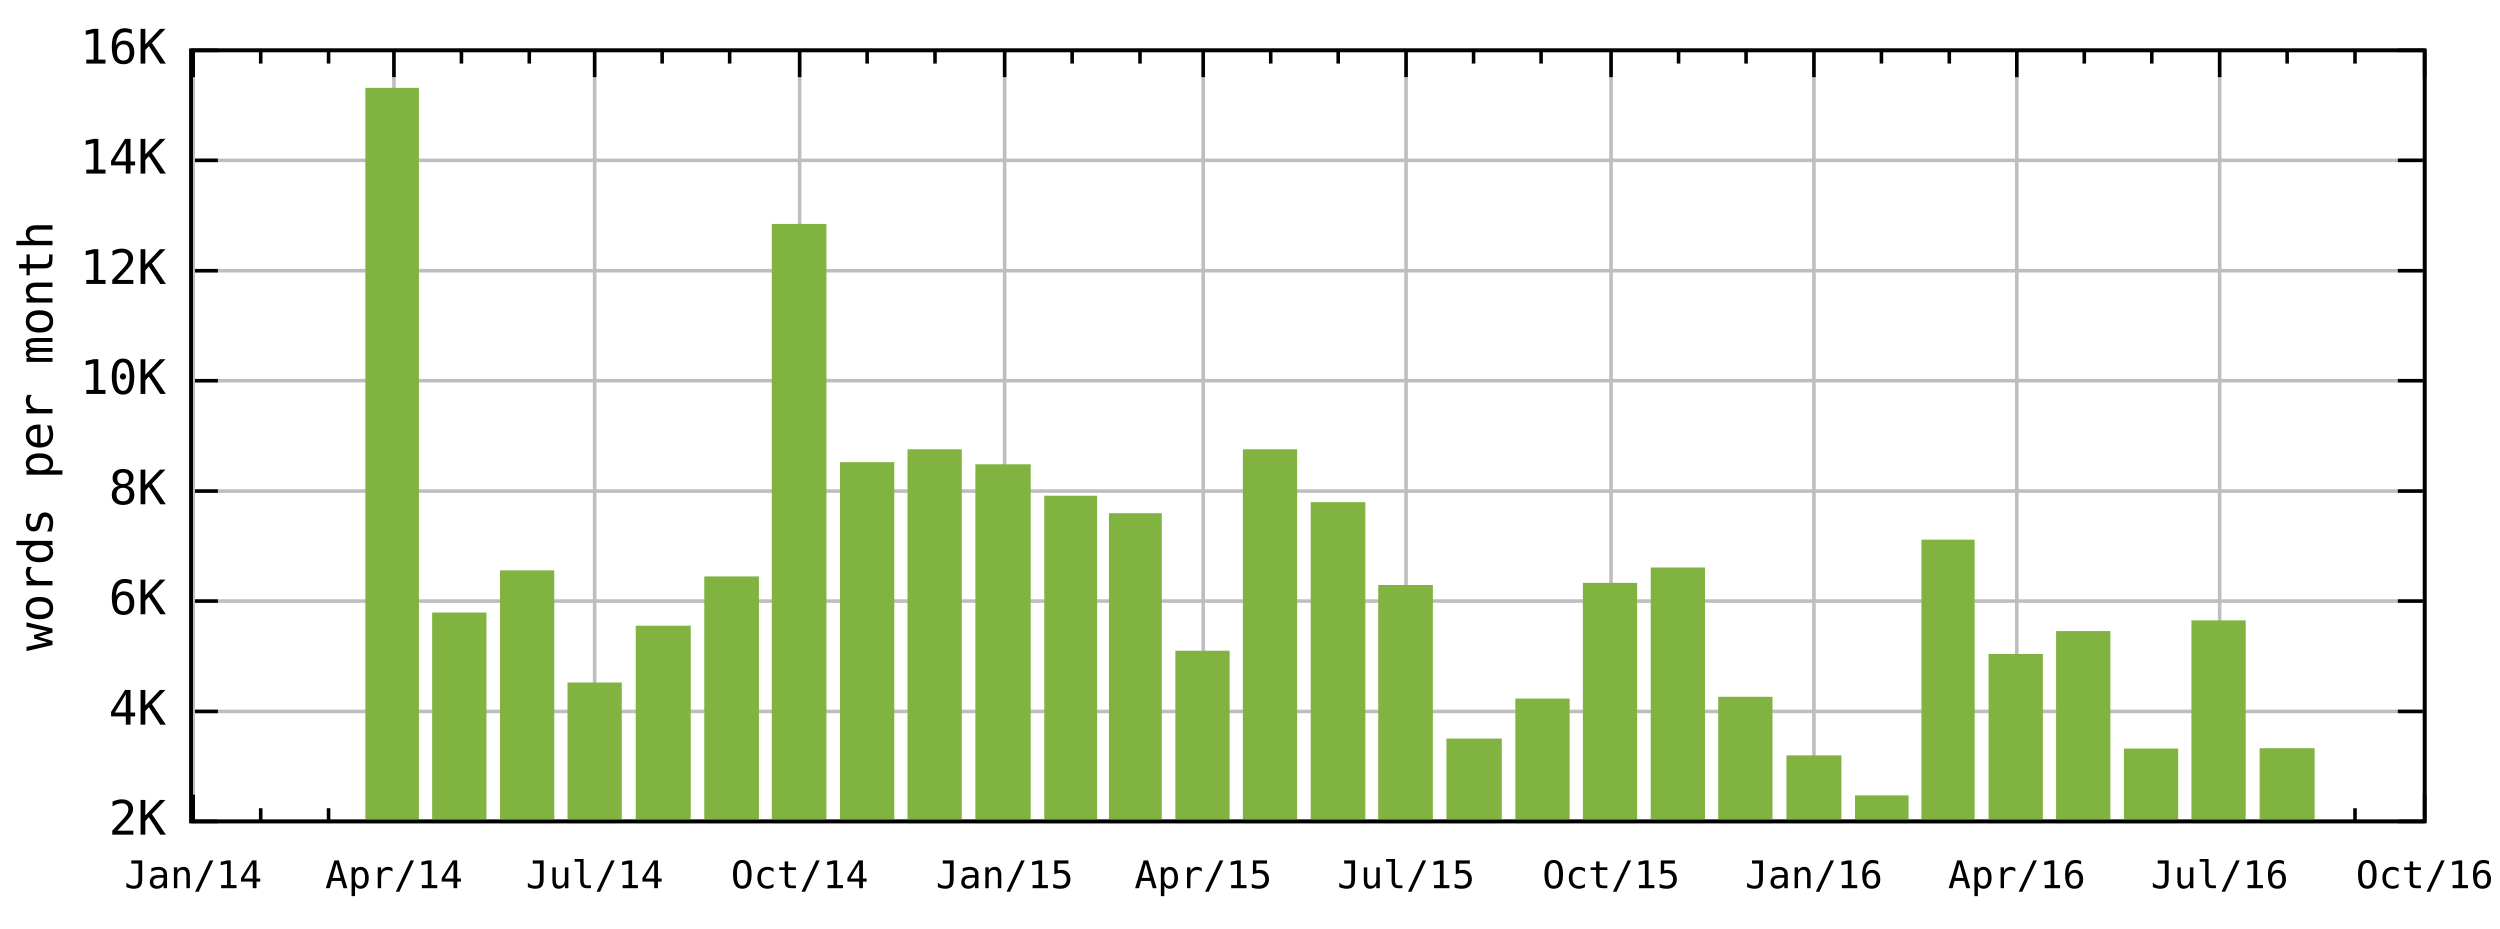
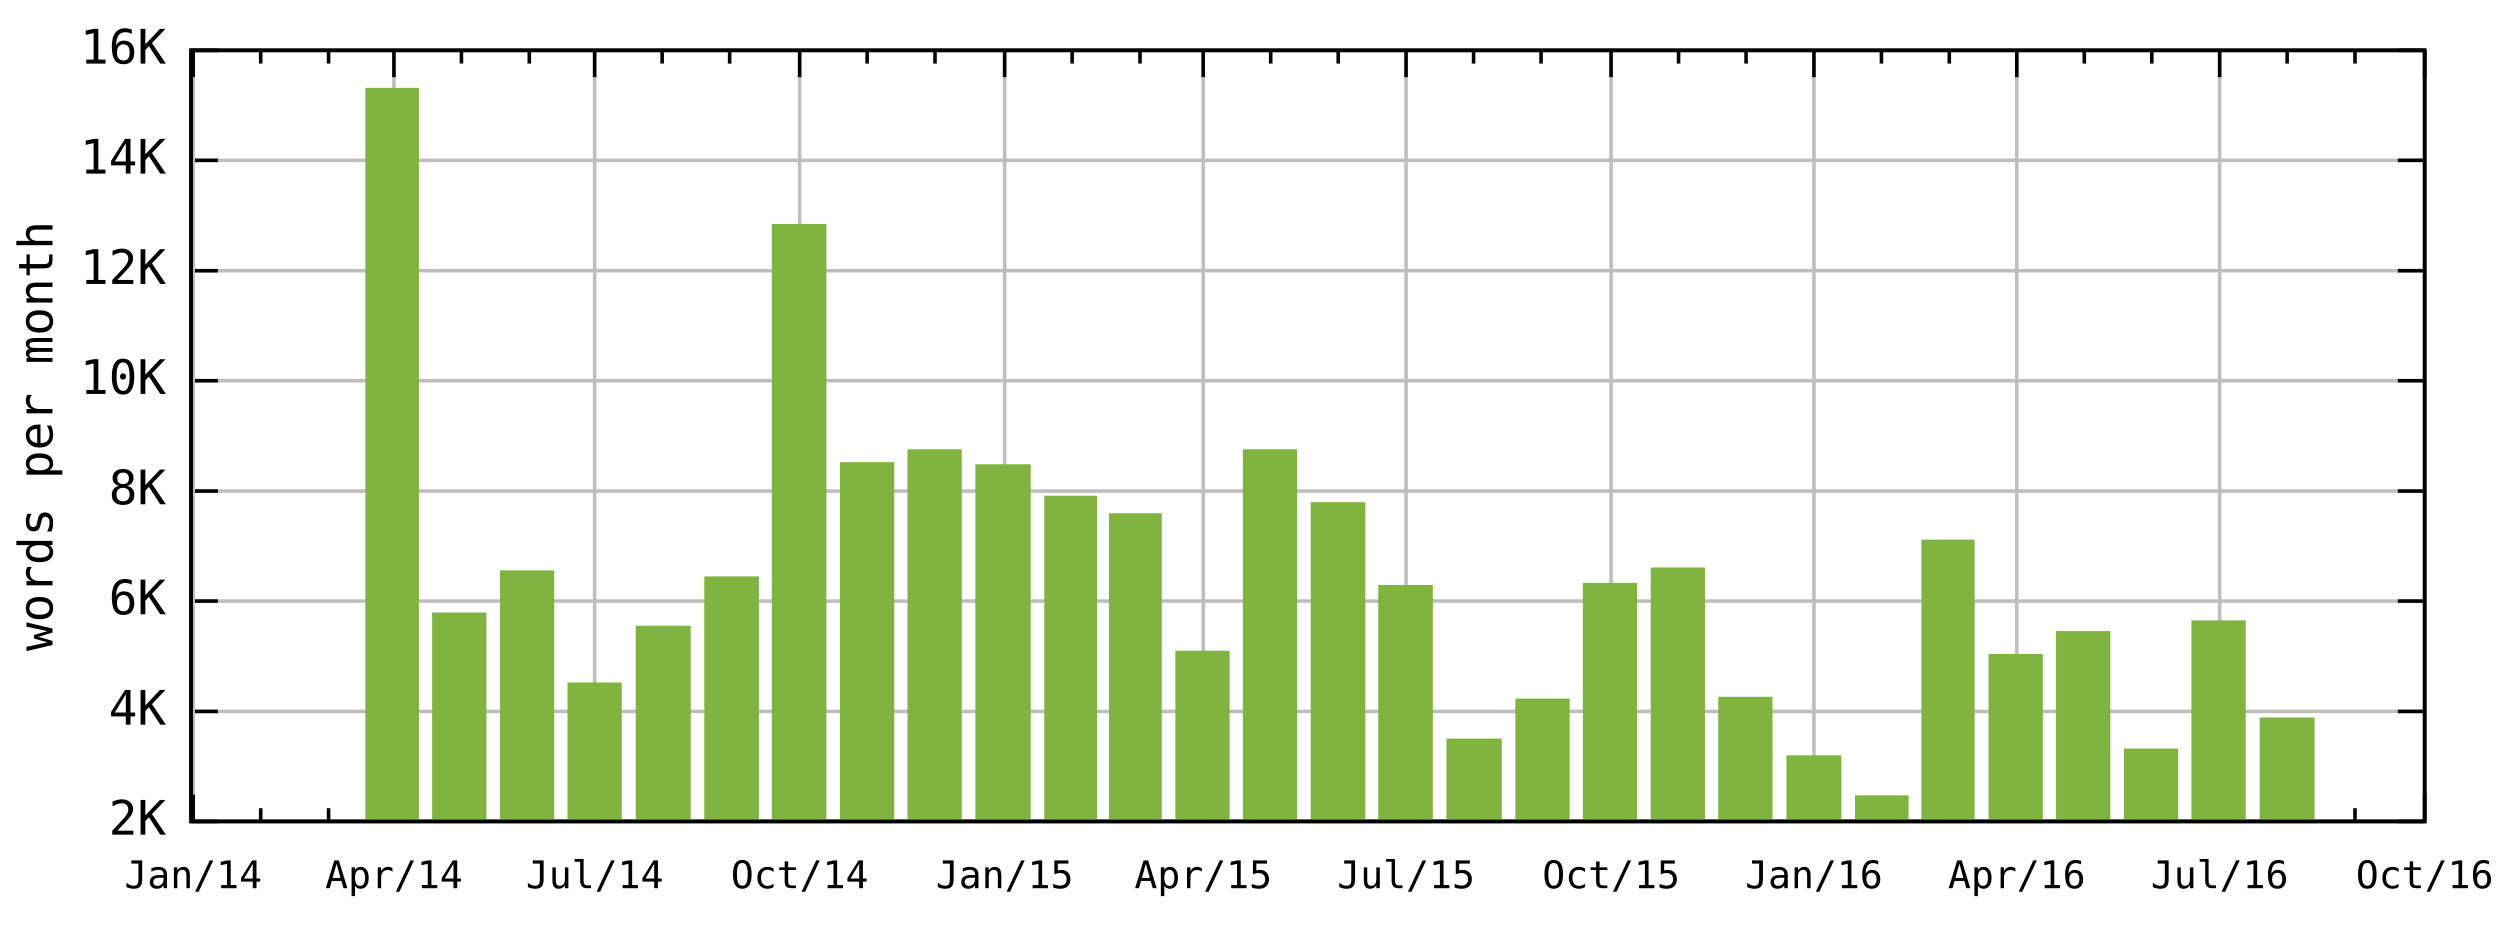
<svg xmlns="http://www.w3.org/2000/svg" xmlns:xlink="http://www.w3.org/1999/xlink" width="700" height="260" viewBox="0 0 700 260">
  <defs>
    <circle id="gpDot" r="0.5" stroke-width="0.5" />
    <path id="gpPt0" stroke-width="0.267" stroke="currentColor" d="M-1,0 h2 M0,-1 v2" />
    <path id="gpPt1" stroke-width="0.267" stroke="currentColor" d="M-1,-1 L1,1 M1,-1 L-1,1" />
    <path id="gpPt2" stroke-width="0.267" stroke="currentColor" d="M-1,0 L1,0 M0,-1 L0,1 M-1,-1 L1,1 M-1,1 L1,-1" />
    <rect id="gpPt3" stroke-width="0.267" stroke="currentColor" x="-1" y="-1" width="2" height="2" />
    <rect id="gpPt4" stroke-width="0.267" stroke="currentColor" fill="currentColor" x="-1" y="-1" width="2" height="2" />
    <circle id="gpPt5" stroke-width="0.267" stroke="currentColor" cx="0" cy="0" r="1" />
    <use xlink:href="#gpPt5" id="gpPt6" fill="currentColor" stroke="none" />
    <path id="gpPt7" stroke-width="0.267" stroke="currentColor" d="M0,-1.33 L-1.33,0.67 L1.33,0.67 z" />
    <use xlink:href="#gpPt7" id="gpPt8" fill="currentColor" stroke="none" />
    <use xlink:href="#gpPt7" id="gpPt9" stroke="currentColor" transform="rotate(180)" />
    <use xlink:href="#gpPt9" id="gpPt10" fill="currentColor" stroke="none" />
    <use xlink:href="#gpPt3" id="gpPt11" stroke="currentColor" transform="rotate(45)" />
    <use xlink:href="#gpPt11" id="gpPt12" fill="currentColor" stroke="none" />
  </defs>
  <g style="fill:none; color:white; stroke:currentColor; stroke-width:1.00; stroke-linecap:butt; stroke-linejoin:miter">
</g>
  <g style="fill:none; color:black; stroke:currentColor; stroke-width:1.00; stroke-linecap:butt; stroke-linejoin:miter">
</g>
  <g style="fill:none; color:gray; stroke:currentColor; stroke-width:1.00; stroke-linecap:butt; stroke-linejoin:miter">
    <path stroke="rgb(190, 190, 190)" d="M53.5,230.0 L678.9,230.0 " />
  </g>
  <g style="fill:none; color:black; stroke:currentColor; stroke-width:1.00; stroke-linecap:butt; stroke-linejoin:miter">
    <path d="M53.5,230.0 L61.0,230.0 M678.9,230.0 L671.4,230.0 " />
    <g transform="translate(46.5,233.7)" style="stroke:none; fill:rgb(0,0,0); font-family:monospace; font-size:10.00pt; text-anchor:end">
      <text>2K</text>
    </g>
  </g>
  <g style="fill:none; color:gray; stroke:currentColor; stroke-width:1.00; stroke-linecap:butt; stroke-linejoin:miter">
    <path stroke="rgb(190, 190, 190)" d="M53.5,199.2 L678.9,199.2 " />
  </g>
  <g style="fill:none; color:black; stroke:currentColor; stroke-width:1.00; stroke-linecap:butt; stroke-linejoin:miter">
    <path d="M53.5,199.2 L61.0,199.2 M678.9,199.2 L671.4,199.2 " />
    <g transform="translate(46.5,202.9)" style="stroke:none; fill:rgb(0,0,0); font-family:monospace; font-size:10.00pt; text-anchor:end">
      <text>4K</text>
    </g>
  </g>
  <g style="fill:none; color:gray; stroke:currentColor; stroke-width:1.00; stroke-linecap:butt; stroke-linejoin:miter">
    <path stroke="rgb(190, 190, 190)" d="M53.5,168.3 L678.9,168.3 " />
  </g>
  <g style="fill:none; color:black; stroke:currentColor; stroke-width:1.00; stroke-linecap:butt; stroke-linejoin:miter">
    <path d="M53.5,168.3 L61.0,168.3 M678.9,168.3 L671.4,168.3 " />
    <g transform="translate(46.5,172.0)" style="stroke:none; fill:rgb(0,0,0); font-family:monospace; font-size:10.00pt; text-anchor:end">
      <text>6K</text>
    </g>
  </g>
  <g style="fill:none; color:gray; stroke:currentColor; stroke-width:1.00; stroke-linecap:butt; stroke-linejoin:miter">
    <path stroke="rgb(190, 190, 190)" d="M53.5,137.5 L678.9,137.5 " />
  </g>
  <g style="fill:none; color:black; stroke:currentColor; stroke-width:1.00; stroke-linecap:butt; stroke-linejoin:miter">
    <path d="M53.5,137.5 L61.0,137.5 M678.9,137.5 L671.4,137.5 " />
    <g transform="translate(46.5,141.2)" style="stroke:none; fill:rgb(0,0,0); font-family:monospace; font-size:10.00pt; text-anchor:end">
      <text>8K</text>
    </g>
  </g>
  <g style="fill:none; color:gray; stroke:currentColor; stroke-width:1.00; stroke-linecap:butt; stroke-linejoin:miter">
    <path stroke="rgb(190, 190, 190)" d="M53.5,106.6 L678.9,106.6 " />
  </g>
  <g style="fill:none; color:black; stroke:currentColor; stroke-width:1.00; stroke-linecap:butt; stroke-linejoin:miter">
    <path d="M53.5,106.6 L61.0,106.6 M678.9,106.6 L671.4,106.6 " />
    <g transform="translate(46.5,110.3)" style="stroke:none; fill:rgb(0,0,0); font-family:monospace; font-size:10.00pt; text-anchor:end">
      <text>10K</text>
    </g>
  </g>
  <g style="fill:none; color:gray; stroke:currentColor; stroke-width:1.00; stroke-linecap:butt; stroke-linejoin:miter">
    <path stroke="rgb(190, 190, 190)" d="M53.5,75.8 L678.9,75.8 " />
  </g>
  <g style="fill:none; color:black; stroke:currentColor; stroke-width:1.00; stroke-linecap:butt; stroke-linejoin:miter">
    <path d="M53.5,75.8 L61.0,75.8 M678.9,75.8 L671.4,75.8 " />
    <g transform="translate(46.5,79.5)" style="stroke:none; fill:rgb(0,0,0); font-family:monospace; font-size:10.00pt; text-anchor:end">
      <text>12K</text>
    </g>
  </g>
  <g style="fill:none; color:gray; stroke:currentColor; stroke-width:1.00; stroke-linecap:butt; stroke-linejoin:miter">
    <path stroke="rgb(190, 190, 190)" d="M53.5,44.9 L678.9,44.9 " />
  </g>
  <g style="fill:none; color:black; stroke:currentColor; stroke-width:1.00; stroke-linecap:butt; stroke-linejoin:miter">
    <path d="M53.5,44.9 L61.0,44.9 M678.9,44.9 L671.4,44.9 " />
    <g transform="translate(46.5,48.6)" style="stroke:none; fill:rgb(0,0,0); font-family:monospace; font-size:10.00pt; text-anchor:end">
      <text>14K</text>
    </g>
  </g>
  <g style="fill:none; color:gray; stroke:currentColor; stroke-width:1.00; stroke-linecap:butt; stroke-linejoin:miter">
    <path stroke="rgb(190, 190, 190)" d="M53.5,14.1 L678.9,14.1 " />
  </g>
  <g style="fill:none; color:black; stroke:currentColor; stroke-width:1.00; stroke-linecap:butt; stroke-linejoin:miter">
    <path d="M53.5,14.1 L61.0,14.1 M678.9,14.1 L671.4,14.1 " />
    <g transform="translate(46.5,17.8)" style="stroke:none; fill:rgb(0,0,0); font-family:monospace; font-size:10.00pt; text-anchor:end">
      <text>16K</text>
    </g>
  </g>
  <g style="fill:none; color:gray; stroke:currentColor; stroke-width:1.00; stroke-linecap:butt; stroke-linejoin:miter">
    <path stroke="rgb(190, 190, 190)" d="M54.1,230.0 L54.1,14.1 " />
  </g>
  <g style="fill:none; color:black; stroke:currentColor; stroke-width:1.00; stroke-linecap:butt; stroke-linejoin:miter">
    <path d="M54.1,230.0 L54.1,222.5 M54.1,14.1 L54.1,21.6 " />
    <g transform="translate(54.1,248.7)" style="stroke:none; fill:rgb(0,0,0); font-family:monospace; font-size:8.00pt; text-anchor:middle">
      <text>Jan/14</text>
    </g>
    <path d="M73.0,230.0 L73.0,226.3 M73.0,14.1 L73.0,17.8 M92.0,230.0 L92.0,226.3 M92.0,14.1 L92.0,17.8    " />
  </g>
  <g style="fill:none; color:gray; stroke:currentColor; stroke-width:1.00; stroke-linecap:butt; stroke-linejoin:miter">
    <path stroke="rgb(190, 190, 190)" d="M110.3,230.0 L110.3,14.1 " />
  </g>
  <g style="fill:none; color:black; stroke:currentColor; stroke-width:1.00; stroke-linecap:butt; stroke-linejoin:miter">
    <path d="M110.3,230.0 L110.3,222.5 M110.3,14.1 L110.3,21.6 " />
    <g transform="translate(110.3,248.7)" style="stroke:none; fill:rgb(0,0,0); font-family:monospace; font-size:8.00pt; text-anchor:middle">
      <text>Apr/14</text>
    </g>
    <path d="M129.2,230.0 L129.2,226.3 M129.2,14.1 L129.2,17.8 M148.2,230.0 L148.2,226.3 M148.2,14.1 L148.2,17.8    " />
  </g>
  <g style="fill:none; color:gray; stroke:currentColor; stroke-width:1.00; stroke-linecap:butt; stroke-linejoin:miter">
    <path stroke="rgb(190, 190, 190)" d="M166.5,230.0 L166.5,14.1 " />
  </g>
  <g style="fill:none; color:black; stroke:currentColor; stroke-width:1.00; stroke-linecap:butt; stroke-linejoin:miter">
    <path d="M166.5,230.0 L166.5,222.5 M166.5,14.1 L166.5,21.6 " />
    <g transform="translate(166.5,248.7)" style="stroke:none; fill:rgb(0,0,0); font-family:monospace; font-size:8.00pt; text-anchor:middle">
      <text>Jul/14</text>
    </g>
    <path d="M185.4,230.0 L185.4,226.3 M185.4,14.1 L185.4,17.8 M204.3,230.0 L204.3,226.3 M204.3,14.1 L204.3,17.8    " />
  </g>
  <g style="fill:none; color:gray; stroke:currentColor; stroke-width:1.00; stroke-linecap:butt; stroke-linejoin:miter">
    <path stroke="rgb(190, 190, 190)" d="M223.9,230.0 L223.9,14.1 " />
  </g>
  <g style="fill:none; color:black; stroke:currentColor; stroke-width:1.00; stroke-linecap:butt; stroke-linejoin:miter">
    <path d="M223.9,230.0 L223.9,222.5 M223.9,14.1 L223.9,21.6 " />
    <g transform="translate(223.9,248.7)" style="stroke:none; fill:rgb(0,0,0); font-family:monospace; font-size:8.00pt; text-anchor:middle">
      <text>Oct/14</text>
    </g>
    <path d="M242.8,230.0 L242.8,226.3 M242.8,14.1 L242.8,17.8 M261.8,230.0 L261.8,226.3 M261.8,14.1 L261.8,17.8    " />
  </g>
  <g style="fill:none; color:gray; stroke:currentColor; stroke-width:1.00; stroke-linecap:butt; stroke-linejoin:miter">
    <path stroke="rgb(190, 190, 190)" d="M281.3,230.0 L281.3,14.1 " />
  </g>
  <g style="fill:none; color:black; stroke:currentColor; stroke-width:1.00; stroke-linecap:butt; stroke-linejoin:miter">
    <path d="M281.3,230.0 L281.3,222.5 M281.3,14.1 L281.3,21.6 " />
    <g transform="translate(281.3,248.7)" style="stroke:none; fill:rgb(0,0,0); font-family:monospace; font-size:8.00pt; text-anchor:middle">
      <text>Jan/15</text>
    </g>
    <path d="M300.2,230.0 L300.2,226.3 M300.2,14.1 L300.2,17.8 M319.2,230.0 L319.2,226.3 M319.2,14.1 L319.2,17.8    " />
  </g>
  <g style="fill:none; color:gray; stroke:currentColor; stroke-width:1.00; stroke-linecap:butt; stroke-linejoin:miter">
    <path stroke="rgb(190, 190, 190)" d="M336.9,230.0 L336.9,14.1 " />
  </g>
  <g style="fill:none; color:black; stroke:currentColor; stroke-width:1.00; stroke-linecap:butt; stroke-linejoin:miter">
    <path d="M336.9,230.0 L336.9,222.5 M336.9,14.1 L336.9,21.6 " />
    <g transform="translate(336.9,248.7)" style="stroke:none; fill:rgb(0,0,0); font-family:monospace; font-size:8.00pt; text-anchor:middle">
      <text>Apr/15</text>
    </g>
    <path d="M355.8,230.0 L355.8,226.3 M355.8,14.1 L355.8,17.8 M374.7,230.0 L374.7,226.3 M374.7,14.1 L374.7,17.8    " />
  </g>
  <g style="fill:none; color:gray; stroke:currentColor; stroke-width:1.00; stroke-linecap:butt; stroke-linejoin:miter">
    <path stroke="rgb(190, 190, 190)" d="M393.7,230.0 L393.7,14.1 " />
  </g>
  <g style="fill:none; color:black; stroke:currentColor; stroke-width:1.00; stroke-linecap:butt; stroke-linejoin:miter">
    <path d="M393.7,230.0 L393.7,222.5 M393.7,14.1 L393.7,21.6 " />
    <g transform="translate(393.7,248.7)" style="stroke:none; fill:rgb(0,0,0); font-family:monospace; font-size:8.00pt; text-anchor:middle">
      <text>Jul/15</text>
    </g>
    <path d="M412.6,230.0 L412.6,226.3 M412.6,14.1 L412.6,17.8 M431.5,230.0 L431.5,226.3 M431.5,14.1 L431.5,17.8    " />
  </g>
  <g style="fill:none; color:gray; stroke:currentColor; stroke-width:1.00; stroke-linecap:butt; stroke-linejoin:miter">
    <path stroke="rgb(190, 190, 190)" d="M451.1,230.0 L451.1,14.1 " />
  </g>
  <g style="fill:none; color:black; stroke:currentColor; stroke-width:1.00; stroke-linecap:butt; stroke-linejoin:miter">
    <path d="M451.1,230.0 L451.1,222.5 M451.1,14.1 L451.1,21.6 " />
    <g transform="translate(451.1,248.7)" style="stroke:none; fill:rgb(0,0,0); font-family:monospace; font-size:8.00pt; text-anchor:middle">
      <text>Oct/15</text>
    </g>
    <path d="M470.0,230.0 L470.0,226.3 M470.0,14.1 L470.0,17.8 M488.9,230.0 L488.9,226.3 M488.9,14.1 L488.9,17.8    " />
  </g>
  <g style="fill:none; color:gray; stroke:currentColor; stroke-width:1.00; stroke-linecap:butt; stroke-linejoin:miter">
    <path stroke="rgb(190, 190, 190)" d="M507.9,230.0 L507.9,14.1 " />
  </g>
  <g style="fill:none; color:black; stroke:currentColor; stroke-width:1.00; stroke-linecap:butt; stroke-linejoin:miter">
    <path d="M507.9,230.0 L507.9,222.5 M507.9,14.1 L507.9,21.6 " />
    <g transform="translate(507.9,248.7)" style="stroke:none; fill:rgb(0,0,0); font-family:monospace; font-size:8.00pt; text-anchor:middle">
      <text>Jan/16</text>
    </g>
    <path d="M526.8,230.0 L526.8,226.3 M526.8,14.1 L526.8,17.8 M545.8,230.0 L545.8,226.3 M545.8,14.1 L545.8,17.8    " />
  </g>
  <g style="fill:none; color:gray; stroke:currentColor; stroke-width:1.00; stroke-linecap:butt; stroke-linejoin:miter">
    <path stroke="rgb(190, 190, 190)" d="M564.7,230.0 L564.7,14.1 " />
  </g>
  <g style="fill:none; color:black; stroke:currentColor; stroke-width:1.00; stroke-linecap:butt; stroke-linejoin:miter">
    <path d="M564.7,230.0 L564.7,222.5 M564.7,14.1 L564.7,21.6 " />
    <g transform="translate(564.7,248.7)" style="stroke:none; fill:rgb(0,0,0); font-family:monospace; font-size:8.00pt; text-anchor:middle">
      <text>Apr/16</text>
    </g>
    <path d="M583.6,230.0 L583.6,226.3 M583.6,14.1 L583.6,17.8 M602.5,230.0 L602.5,226.3 M602.5,14.1 L602.5,17.8    " />
  </g>
  <g style="fill:none; color:gray; stroke:currentColor; stroke-width:1.00; stroke-linecap:butt; stroke-linejoin:miter">
    <path stroke="rgb(190, 190, 190)" d="M621.5,230.0 L621.5,14.1 " />
  </g>
  <g style="fill:none; color:black; stroke:currentColor; stroke-width:1.00; stroke-linecap:butt; stroke-linejoin:miter">
    <path d="M621.5,230.0 L621.5,222.5 M621.5,14.1 L621.5,21.6 " />
    <g transform="translate(621.5,248.7)" style="stroke:none; fill:rgb(0,0,0); font-family:monospace; font-size:8.00pt; text-anchor:middle">
      <text>Jul/16</text>
    </g>
    <path d="M640.4,230.0 L640.4,226.3 M640.4,14.1 L640.4,17.8 M659.4,230.0 L659.4,226.3 M659.4,14.1 L659.4,17.8    " />
  </g>
  <g style="fill:none; color:gray; stroke:currentColor; stroke-width:1.00; stroke-linecap:butt; stroke-linejoin:miter">
    <path stroke="rgb(190, 190, 190)" d="M678.9,230.0 L678.9,14.1 " />
  </g>
  <g style="fill:none; color:black; stroke:currentColor; stroke-width:1.00; stroke-linecap:butt; stroke-linejoin:miter">
    <path d="M678.9,230.0 L678.9,222.5 M678.9,14.1 L678.9,21.6 " />
    <g transform="translate(678.9,248.7)" style="stroke:none; fill:rgb(0,0,0); font-family:monospace; font-size:8.00pt; text-anchor:middle">
      <text>Oct/16</text>
    </g>
    <path d="M53.5,14.1 L53.5,230.0 L678.9,230.0 L678.9,14.1 L53.5,14.1 Z " />
    <g transform="translate(14.7,122.1) rotate(270)" style="stroke:none; fill:rgb(0,0,0); font-family:monospace; font-size:10.00pt; text-anchor:middle">
      <text>words per month</text>
    </g>
  </g>
  <a xlink:title="Plot #1">
    <g style="fill:none; color:red; stroke:currentColor; stroke-width:1.00; stroke-linecap:butt; stroke-linejoin:miter">
      <g style="stroke:none; shape-rendering:crispEdges">
        <polygon fill="rgb(129, 179,  65)" points="102.8,230.0 116.9,230.0 116.9,25.0 102.8,25.0 " />
      </g>
      <path stroke="rgb(129, 179,  65)" d="M102.8,230.0 L102.8,25.1 L116.8,25.1 L116.8,230.0 L102.8,230.0 Z " />
      <g style="stroke:none; shape-rendering:crispEdges">
        <polygon fill="rgb(129, 179,  65)" points="121.5,230.0 135.8,230.0 135.8,171.9 121.5,171.9 " />
      </g>
      <path stroke="rgb(129, 179,  65)" d="M121.5,230.0 L121.5,172.0 L135.7,172.0 L135.7,230.0 L121.5,230.0 Z " />
      <g style="stroke:none; shape-rendering:crispEdges">
        <polygon fill="rgb(129, 179,  65)" points="140.5,230.0 154.8,230.0 154.8,160.1 140.5,160.1 " />
      </g>
      <path stroke="rgb(129, 179,  65)" d="M140.5,230.0 L140.5,160.2 L154.7,160.2 L154.7,230.0 L140.5,230.0 Z " />
      <g style="stroke:none; shape-rendering:crispEdges">
        <polygon fill="rgb(129, 179,  65)" points="159.4,230.0 173.7,230.0 173.7,191.5 159.4,191.5 " />
      </g>
      <path stroke="rgb(129, 179,  65)" d="M159.4,230.0 L159.4,191.6 L173.6,191.6 L173.6,230.0 L159.4,230.0 Z " />
      <g style="stroke:none; shape-rendering:crispEdges">
        <polygon fill="rgb(129, 179,  65)" points="178.5,230.0 193.0,230.0 193.0,175.6 178.5,175.6 " />
      </g>
      <path stroke="rgb(129, 179,  65)" d="M178.5,230.0 L178.5,175.7 L192.9,175.7 L192.9,230.0 L178.5,230.0 Z " />
      <g style="stroke:none; shape-rendering:crispEdges">
        <polygon fill="rgb(129, 179,  65)" points="197.7,230.0 212.1,230.0 212.1,161.8 197.7,161.8 " />
      </g>
      <path stroke="rgb(129, 179,  65)" d="M197.7,230.0 L197.7,161.9 L212.0,161.9 L212.0,230.0 L197.7,230.0 Z " />
      <g style="stroke:none; shape-rendering:crispEdges">
        <polygon fill="rgb(129, 179,  65)" points="216.6,230.0 231.0,230.0 231.0,63.1 216.6,63.1 " />
      </g>
      <path stroke="rgb(129, 179,  65)" d="M216.6,230.0 L216.6,63.2 L230.9,63.2 L230.9,230.0 L216.6,230.0 Z " />
      <g style="stroke:none; shape-rendering:crispEdges">
        <polygon fill="rgb(129, 179,  65)" points="235.7,230.0 250.0,230.0 250.0,129.8 235.7,129.8 " />
      </g>
      <path stroke="rgb(129, 179,  65)" d="M235.7,230.0 L235.7,129.9 L249.9,129.9 L249.9,230.0 L235.7,230.0 Z " />
      <g style="stroke:none; shape-rendering:crispEdges">
        <polygon fill="rgb(129, 179,  65)" points="254.6,230.0 268.9,230.0 268.9,126.2 254.6,126.2 " />
      </g>
      <path stroke="rgb(129, 179,  65)" d="M254.6,230.0 L254.6,126.3 L268.8,126.3 L268.8,230.0 L254.6,230.0 Z " />
      <g style="stroke:none; shape-rendering:crispEdges">
        <polygon fill="rgb(129, 179,  65)" points="273.6,230.0 288.2,230.0 288.2,130.4 273.6,130.4 " />
      </g>
      <path stroke="rgb(129, 179,  65)" d="M273.6,230.0 L273.6,130.5 L288.1,130.5 L288.1,230.0 L273.6,230.0 Z " />
      <g style="stroke:none; shape-rendering:crispEdges">
        <polygon fill="rgb(129, 179,  65)" points="292.9,230.0 306.8,230.0 306.8,139.2 292.9,139.2 " />
      </g>
      <path stroke="rgb(129, 179,  65)" d="M292.9,230.0 L292.9,139.3 L306.7,139.3 L306.7,230.0 L292.9,230.0 Z " />
      <g style="stroke:none; shape-rendering:crispEdges">
        <polygon fill="rgb(129, 179,  65)" points="311.0,230.0 324.9,230.0 324.9,144.1 311.0,144.1 " />
      </g>
      <path stroke="rgb(129, 179,  65)" d="M311.0,230.0 L311.0,144.2 L324.8,144.2 L324.8,230.0 L311.0,230.0 Z " />
      <g style="stroke:none; shape-rendering:crispEdges">
        <polygon fill="rgb(129, 179,  65)" points="329.6,230.0 343.9,230.0 343.9,182.6 329.6,182.6 " />
      </g>
      <path stroke="rgb(129, 179,  65)" d="M329.6,230.0 L329.6,182.7 L343.8,182.7 L343.8,230.0 L329.6,230.0 Z " />
      <g style="stroke:none; shape-rendering:crispEdges">
        <polygon fill="rgb(129, 179,  65)" points="348.5,230.0 362.8,230.0 362.8,126.2 348.5,126.2 " />
      </g>
      <path stroke="rgb(129, 179,  65)" d="M348.5,230.0 L348.5,126.3 L362.7,126.3 L362.7,230.0 L348.5,230.0 Z " />
      <g style="stroke:none; shape-rendering:crispEdges">
        <polygon fill="rgb(129, 179,  65)" points="367.5,230.0 381.9,230.0 381.9,141.0 367.5,141.0 " />
      </g>
      <path stroke="rgb(129, 179,  65)" d="M367.5,230.0 L367.5,141.1 L381.8,141.1 L381.8,230.0 L367.5,230.0 Z " />
      <g style="stroke:none; shape-rendering:crispEdges">
        <polygon fill="rgb(129, 179,  65)" points="386.4,230.0 400.8,230.0 400.8,164.2 386.4,164.2 " />
      </g>
      <path stroke="rgb(129, 179,  65)" d="M386.4,230.0 L386.4,164.3 L400.7,164.3 L400.7,230.0 L386.4,230.0 Z " />
      <g style="stroke:none; shape-rendering:crispEdges">
        <polygon fill="rgb(129, 179,  65)" points="405.5,230.0 420.1,230.0 420.1,207.2 405.5,207.2 " />
      </g>
      <path stroke="rgb(129, 179,  65)" d="M405.5,230.0 L405.5,207.3 L420.0,207.3 L420.0,230.0 L405.5,230.0 Z " />
      <g style="stroke:none; shape-rendering:crispEdges">
        <polygon fill="rgb(129, 179,  65)" points="424.8,230.0 439.1,230.0 439.1,196.0 424.8,196.0 " />
      </g>
      <path stroke="rgb(129, 179,  65)" d="M424.8,230.0 L424.8,196.1 L439.0,196.1 L439.0,230.0 L424.8,230.0 Z " />
      <g style="stroke:none; shape-rendering:crispEdges">
        <polygon fill="rgb(129, 179,  65)" points="443.7,230.0 458.0,230.0 458.0,163.6 443.7,163.6 " />
      </g>
      <path stroke="rgb(129, 179,  65)" d="M443.7,230.0 L443.7,163.7 L457.9,163.7 L457.9,230.0 L443.7,230.0 Z " />
      <g style="stroke:none; shape-rendering:crispEdges">
        <polygon fill="rgb(129, 179,  65)" points="462.7,230.0 477.0,230.0 477.0,159.3 462.7,159.3 " />
      </g>
      <path stroke="rgb(129, 179,  65)" d="M462.7,230.0 L462.7,159.4 L476.9,159.4 L476.9,230.0 L462.7,230.0 Z " />
      <g style="stroke:none; shape-rendering:crispEdges">
        <polygon fill="rgb(129, 179,  65)" points="481.6,230.0 495.9,230.0 495.9,195.5 481.6,195.5 " />
      </g>
      <path stroke="rgb(129, 179,  65)" d="M481.6,230.0 L481.6,195.6 L495.8,195.6 L495.8,230.0 L481.6,230.0 Z " />
      <g style="stroke:none; shape-rendering:crispEdges">
        <polygon fill="rgb(129, 179,  65)" points="500.7,230.0 515.2,230.0 515.2,211.9 500.7,211.9 " />
      </g>
      <path stroke="rgb(129, 179,  65)" d="M500.7,230.0 L500.7,212.0 L515.1,212.0 L515.1,230.0 L500.7,230.0 Z " />
      <g style="stroke:none; shape-rendering:crispEdges">
        <polygon fill="rgb(129, 179,  65)" points="519.9,230.0 534.0,230.0 534.0,223.1 519.9,223.1 " />
      </g>
      <path stroke="rgb(129, 179,  65)" d="M519.9,230.0 L519.9,223.2 L533.9,223.2 L533.9,230.0 L519.9,230.0 Z " />
      <g style="stroke:none; shape-rendering:crispEdges">
        <polygon fill="rgb(129, 179,  65)" points="538.5,230.0 552.5,230.0 552.5,151.5 538.5,151.5 " />
      </g>
      <path stroke="rgb(129, 179,  65)" d="M538.5,230.0 L538.5,151.6 L552.4,151.6 L552.4,230.0 L538.5,230.0 Z " />
      <g style="stroke:none; shape-rendering:crispEdges">
        <polygon fill="rgb(129, 179,  65)" points="557.3,230.0 571.6,230.0 571.6,183.5 557.3,183.5 " />
      </g>
      <path stroke="rgb(129, 179,  65)" d="M557.3,230.0 L557.3,183.6 L571.5,183.6 L571.5,230.0 L557.3,230.0 Z " />
      <g style="stroke:none; shape-rendering:crispEdges">
        <polygon fill="rgb(129, 179,  65)" points="576.2,230.0 590.5,230.0 590.5,177.1 576.2,177.1 " />
      </g>
      <path stroke="rgb(129, 179,  65)" d="M576.2,230.0 L576.2,177.2 L590.4,177.2 L590.4,230.0 L576.2,230.0 Z " />
      <g style="stroke:none; shape-rendering:crispEdges">
        <polygon fill="rgb(129, 179,  65)" points="595.2,230.0 609.5,230.0 609.5,210.0 595.2,210.0 " />
      </g>
      <path stroke="rgb(129, 179,  65)" d="M595.2,230.0 L595.2,210.1 L609.4,210.1 L609.4,230.0 L595.2,230.0 Z " />
      <g style="stroke:none; shape-rendering:crispEdges">
        <polygon fill="rgb(129, 179,  65)" points="614.1,230.0 628.4,230.0 628.4,174.1 614.1,174.1 " />
      </g>
      <path stroke="rgb(129, 179,  65)" d="M614.1,230.0 L614.1,174.2 L628.3,174.2 L628.3,230.0 L614.1,230.0 Z " />
      <g style="stroke:none; shape-rendering:crispEdges">
-         <polygon fill="rgb(129, 179,  65)" points="633.2,230.0 647.7,230.0 647.7,209.9 633.2,209.9 " />
-       </g>
-       <path stroke="rgb(129, 179,  65)" d="M633.2,230.0 L633.2,210.0 L647.6,210.0 L647.6,230.0 L633.2,230.0 Z " />
+         <polygon fill="rgb(129, 179,  65)" points="633.2,230.0 647.7,230.0 647.7,201.3 633.2,201.3 " />
+       </g>
+       <path stroke="rgb(129, 179,  65)" d="M633.2,230.0 L633.2,201.4 L647.6,201.4 L647.6,230.0 L633.2,230.0 Z " />
    </g>
  </a>
  <g style="fill:none; color:black; stroke:currentColor; stroke-width:1.00; stroke-linecap:butt; stroke-linejoin:miter">
    <path d="M53.5,14.1 L53.5,230.0 L678.9,230.0 L678.9,14.1 L53.5,14.1 Z " />
  </g>
</svg>
